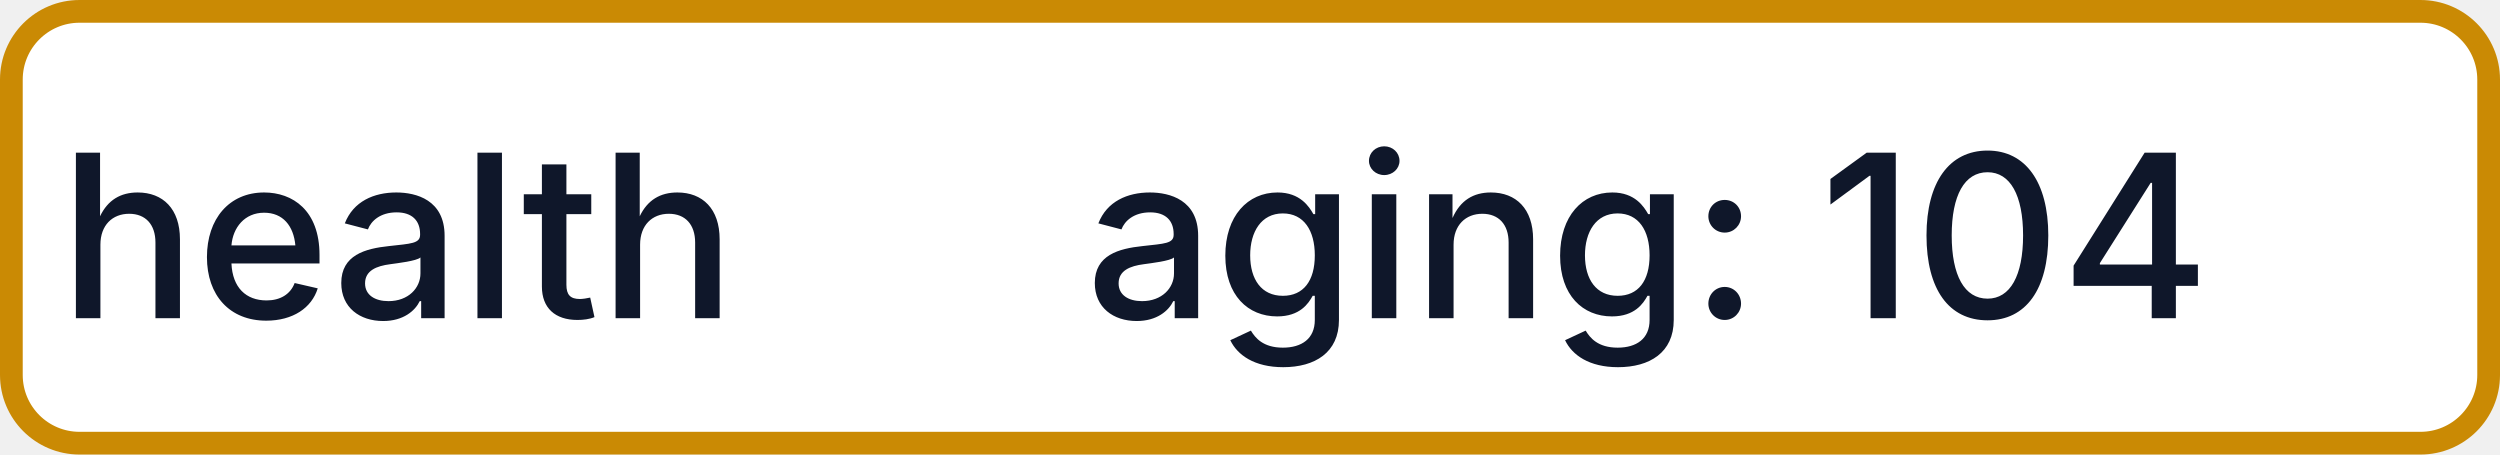
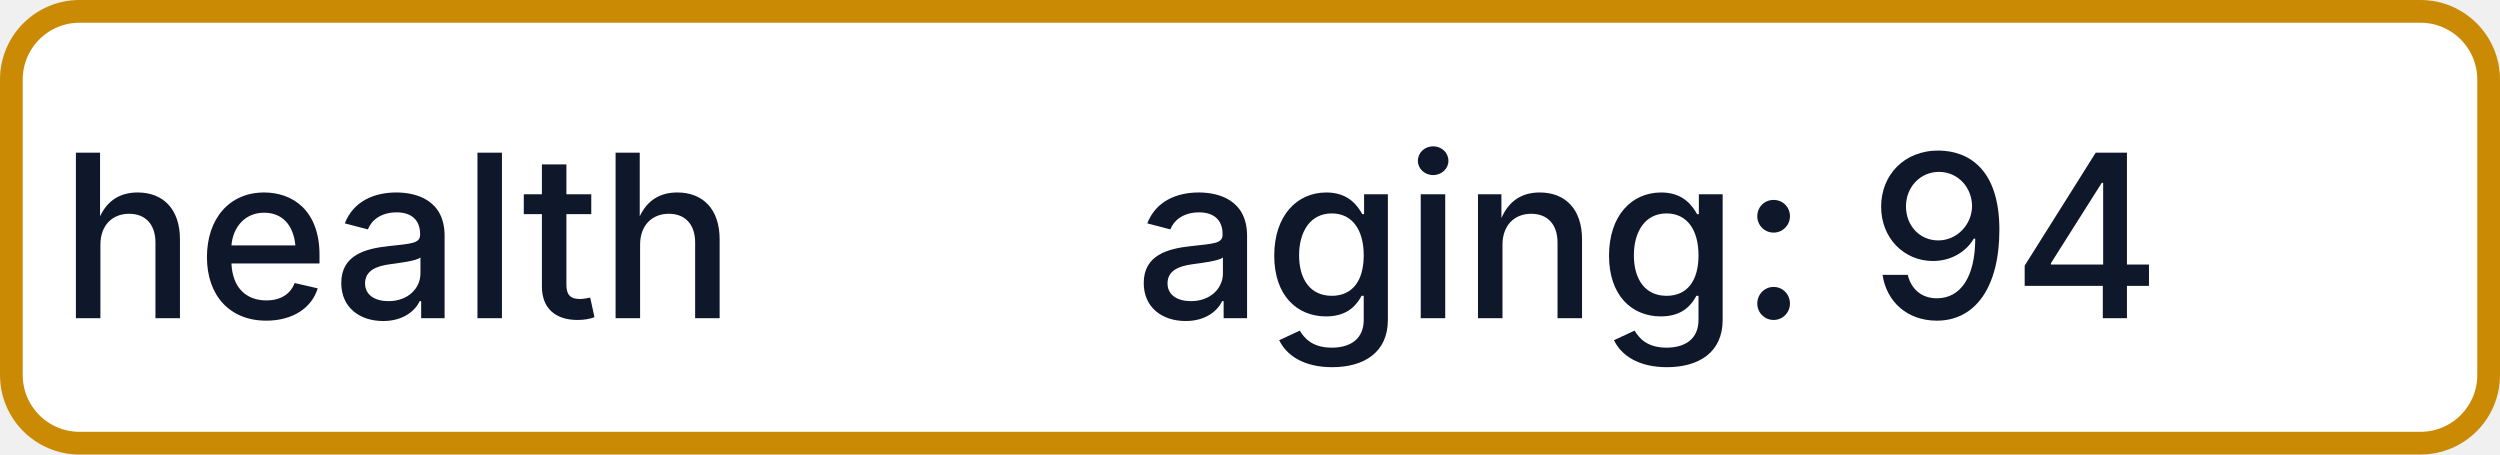
- <svg xmlns="http://www.w3.org/2000/svg" width="110" height="20" role="img" aria-label="health: aging: 104">
+ <svg xmlns="http://www.w3.org/2000/svg" width="110" height="20" role="img" aria-label="health: aging: 94">
  <rect x="0.5" y="0.5" width="109" height="19" rx="3" fill="#FFFFFF" stroke="#CA8A04" stroke-width="1" />
  <g fill="#0F172A" text-anchor="middle" font-family="-apple-system,BlinkMacSystemFont,Segoe UI,sans-serif" font-size="10" font-weight="500">
    <text x="17.5" y="14">health</text>
-     <text x="72.5" y="14" textLength="68" lengthAdjust="spacingAndGlyphs">aging: 104</text>
+     <text x="72.5" y="14" textLength="68" lengthAdjust="spacingAndGlyphs">aging: 94</text>
  </g>
</svg>
